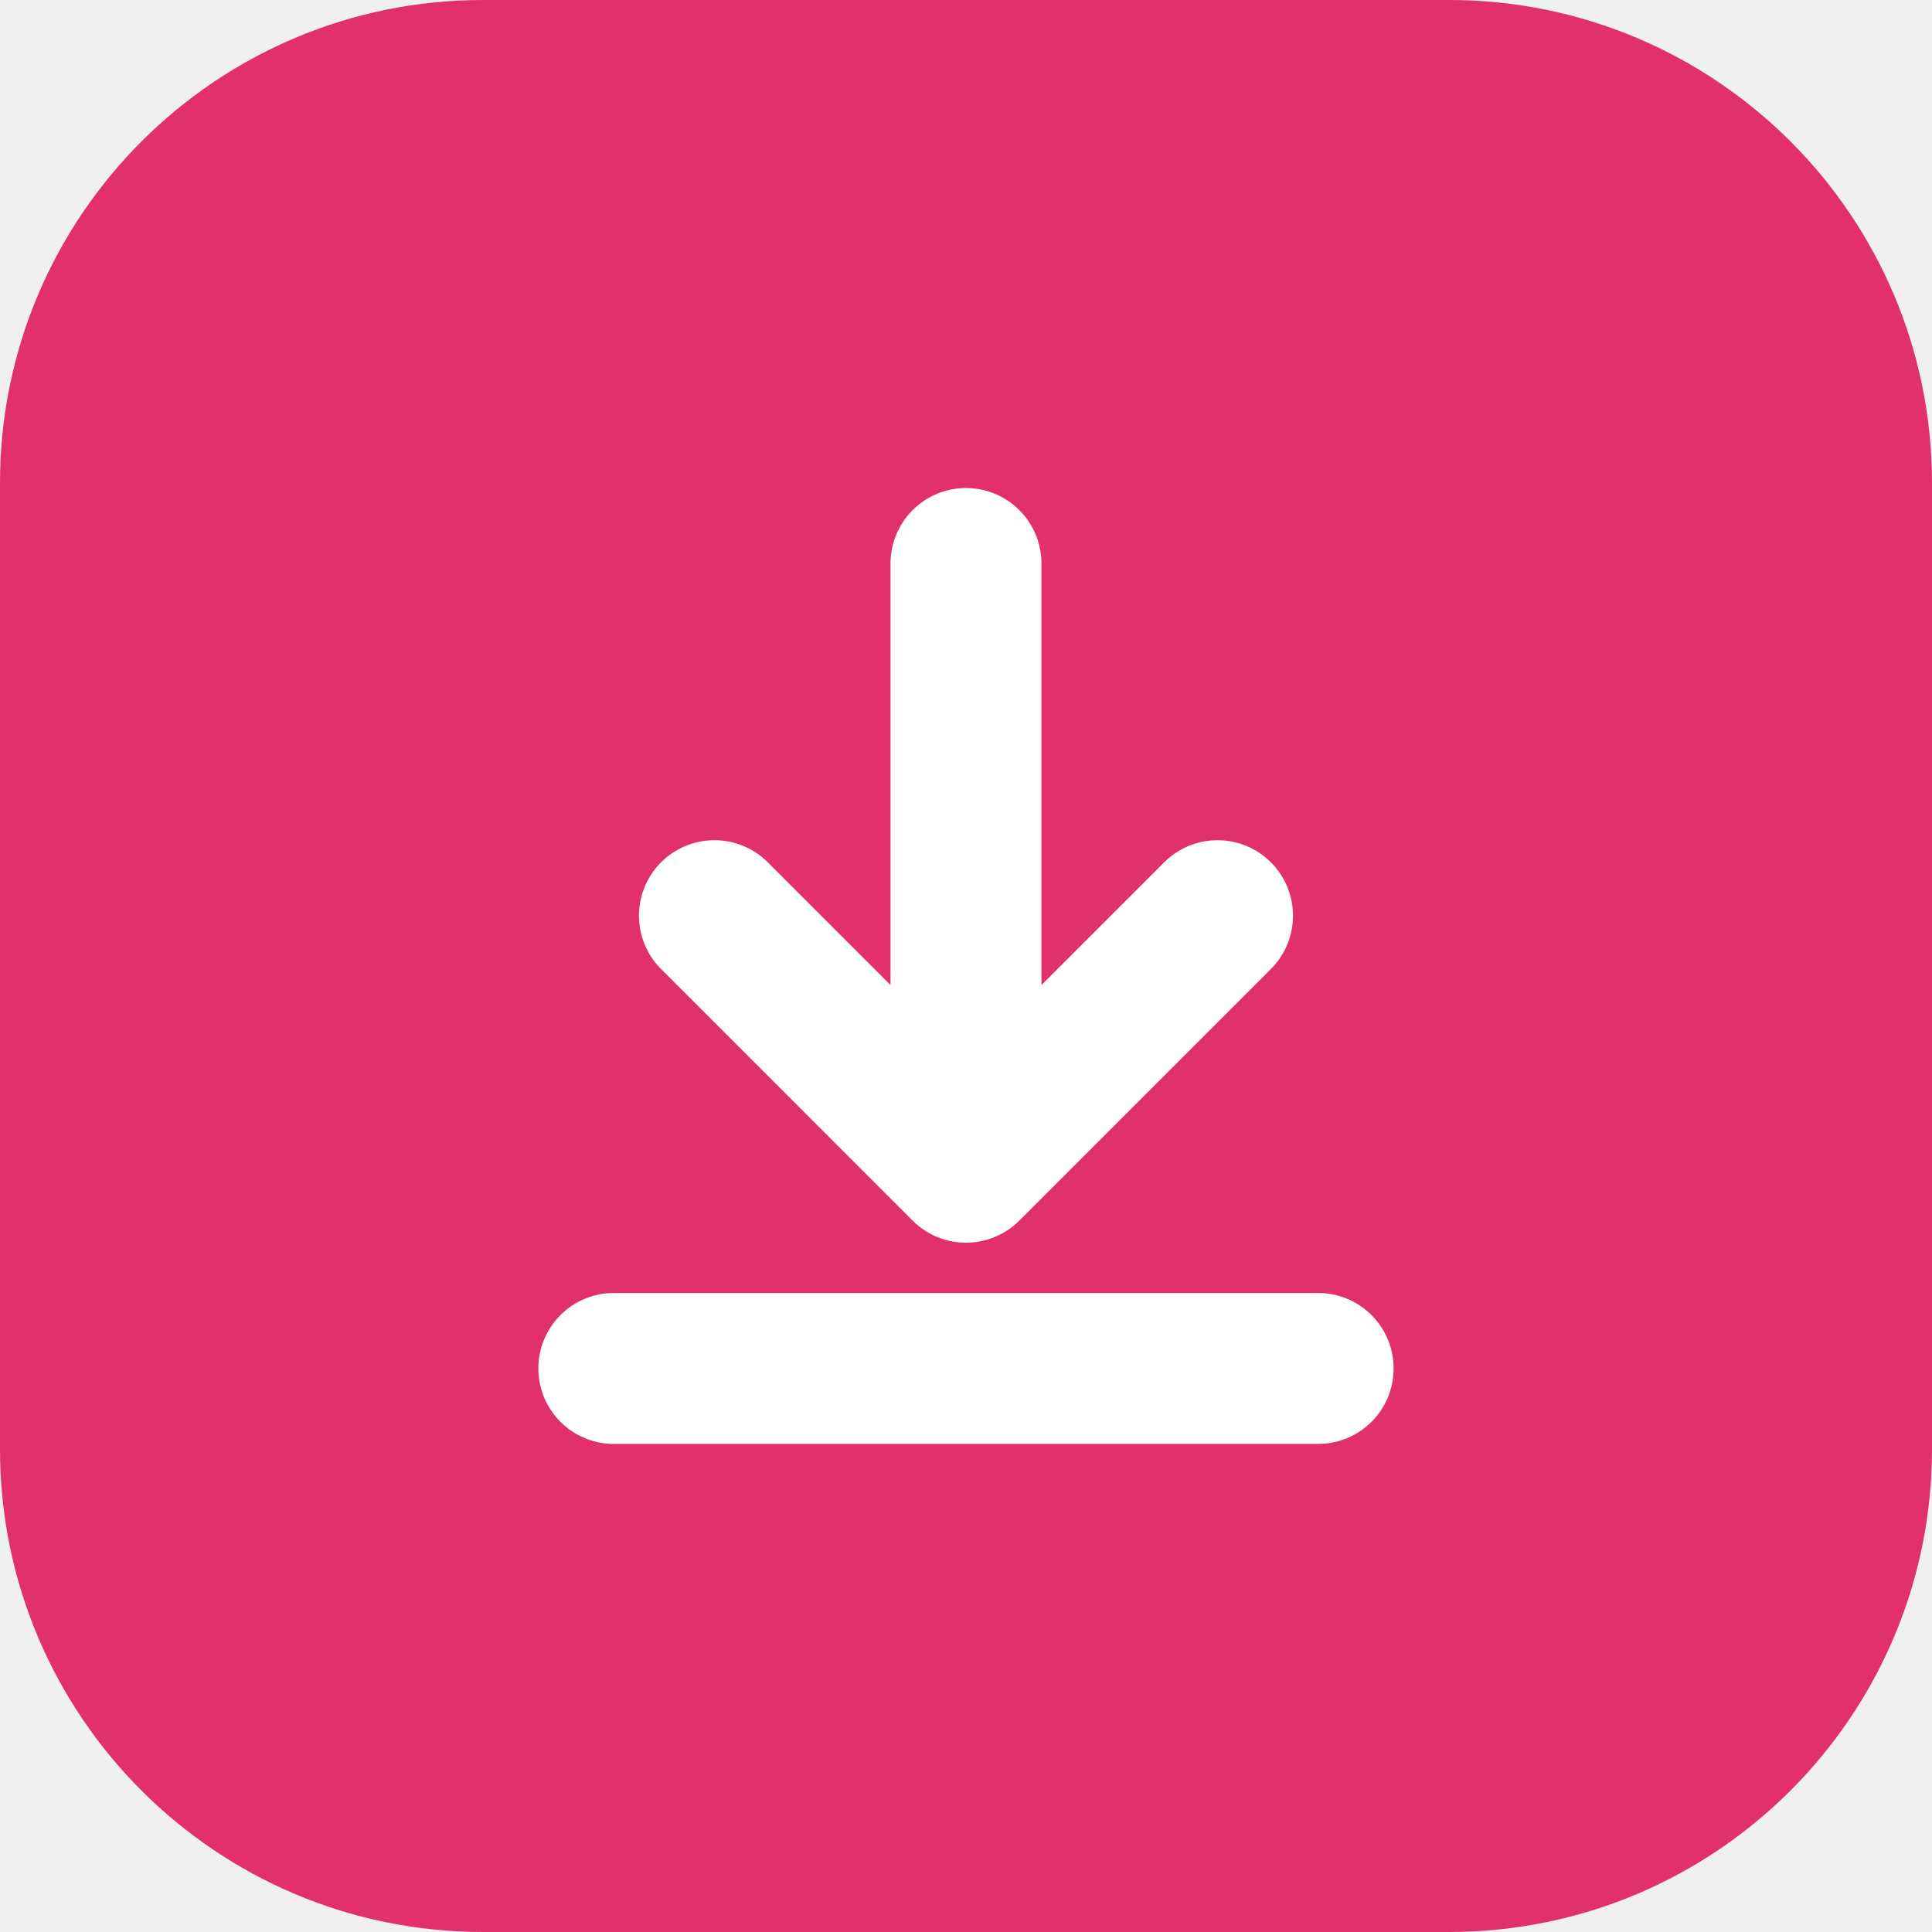
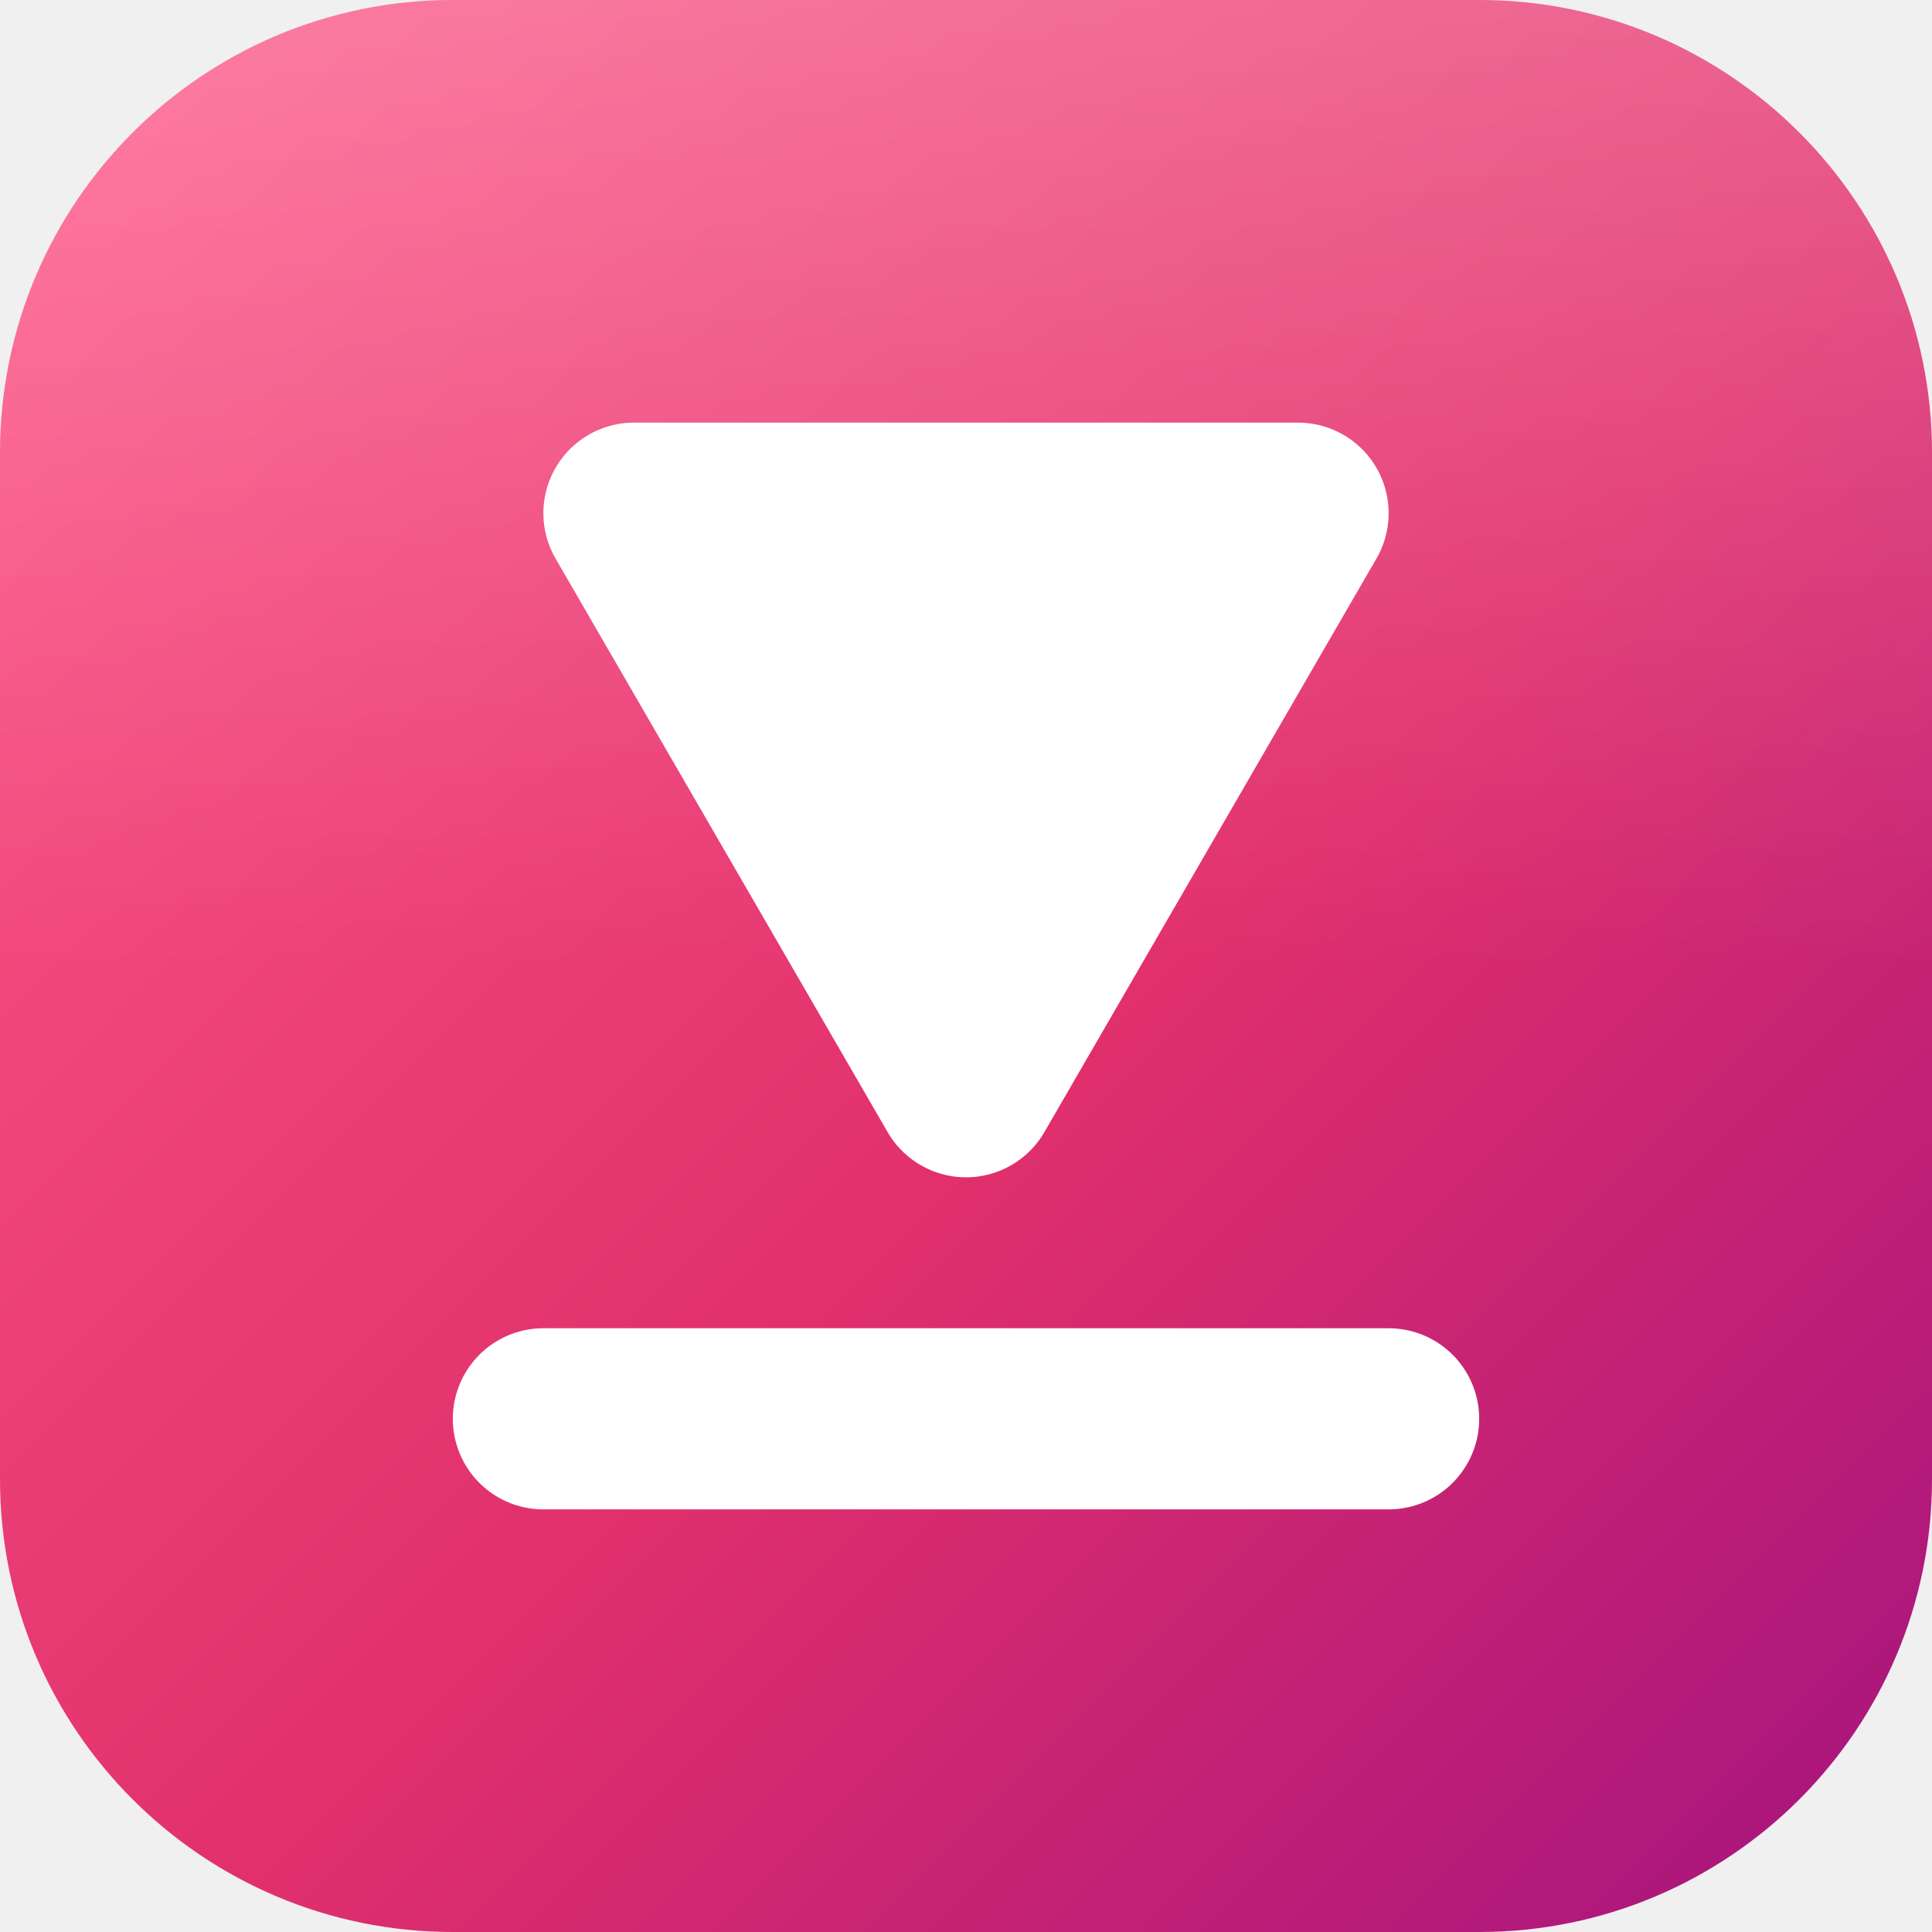
- <svg xmlns="http://www.w3.org/2000/svg" viewBox="0 0 32 32">
-   <rect width="32" height="32" rx="8" fill="#e1306c" />
-   <g transform="translate(6 6) scale(0.8333)" fill="none" stroke="#fff" stroke-width="3" stroke-linecap="round" stroke-linejoin="round">
-     <path d="M12 4v12m0 0-5-5m5 5 5-5M5 20h14" />
-   </g>
+ <svg xmlns="http://www.w3.org/2000/svg" viewBox="0 0 64 64">
+   <defs>
+     <linearGradient id="bg" x1="0" y1="0" x2="1" y2="1">
+       <stop offset="0" stop-color="#ff5c8a" />
+       <stop offset="0.55" stop-color="#e1306c" />
+       <stop offset="1" stop-color="#a3127f" />
+     </linearGradient>
+     <linearGradient id="shine" x1="0" y1="0" x2="0" y2="1">
+       <stop offset="0" stop-color="#fff" stop-opacity="0.22" />
+       <stop offset="0.5" stop-color="#fff" stop-opacity="0" />
+     </linearGradient>
+   </defs>
+   <rect width="64" height="64" rx="15" fill="url(#bg)" />
+   <rect width="64" height="64" rx="15" fill="url(#shine)" />
+   <path d="M21 17h22L32 36z" fill="#fff" stroke="#fff" stroke-width="6" stroke-linejoin="round" />
+   <path d="M18 47h28" stroke="#fff" stroke-width="6" stroke-linecap="round" />
</svg>
